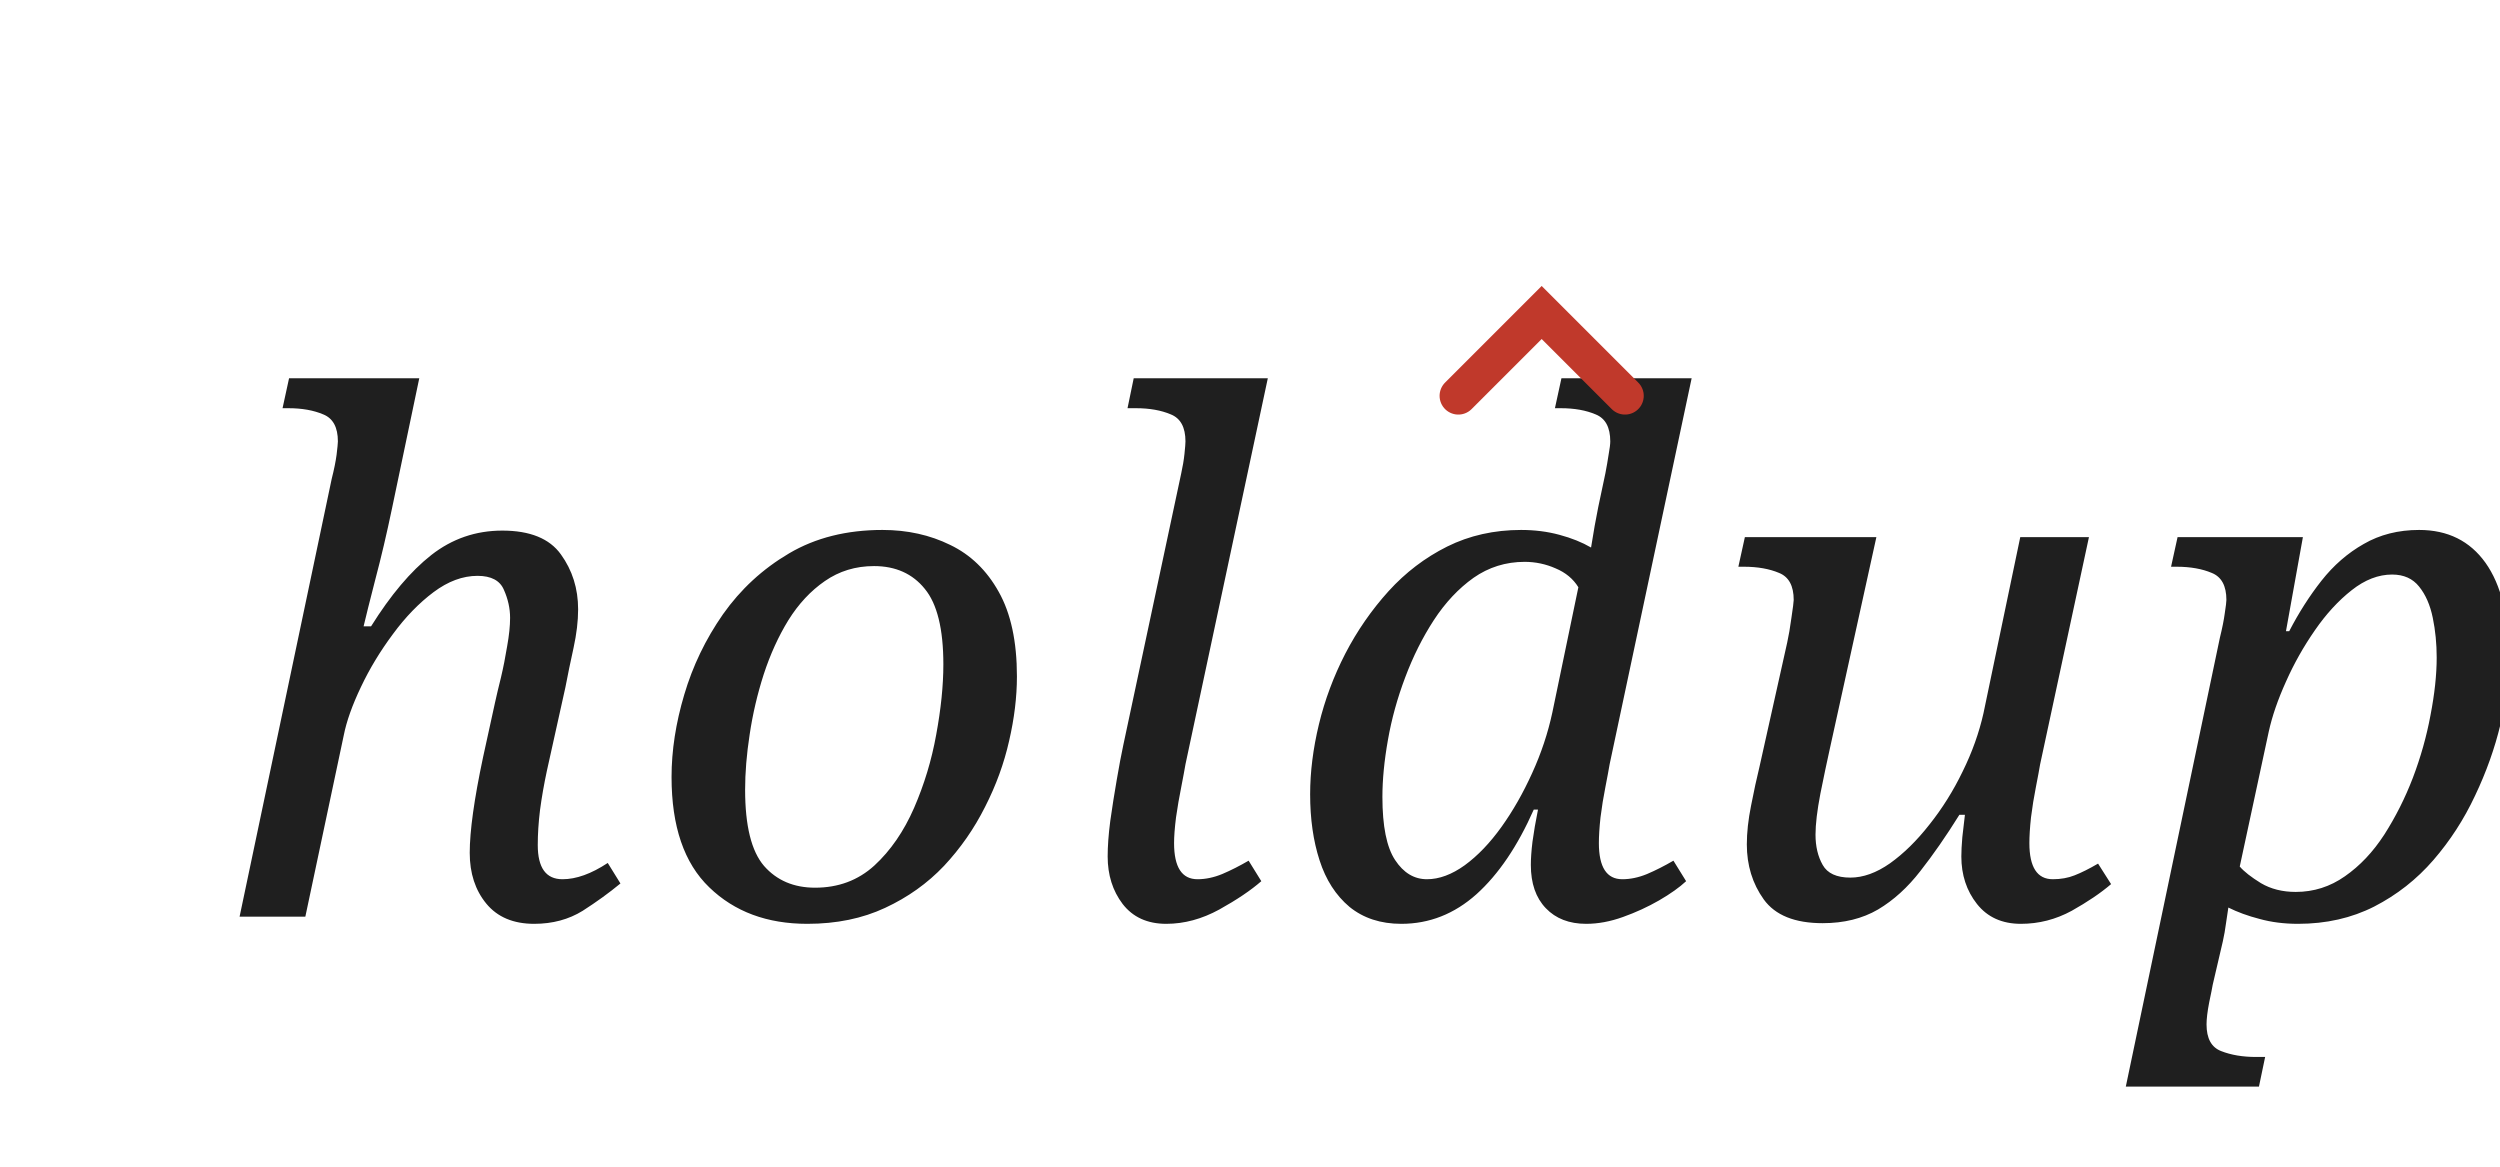
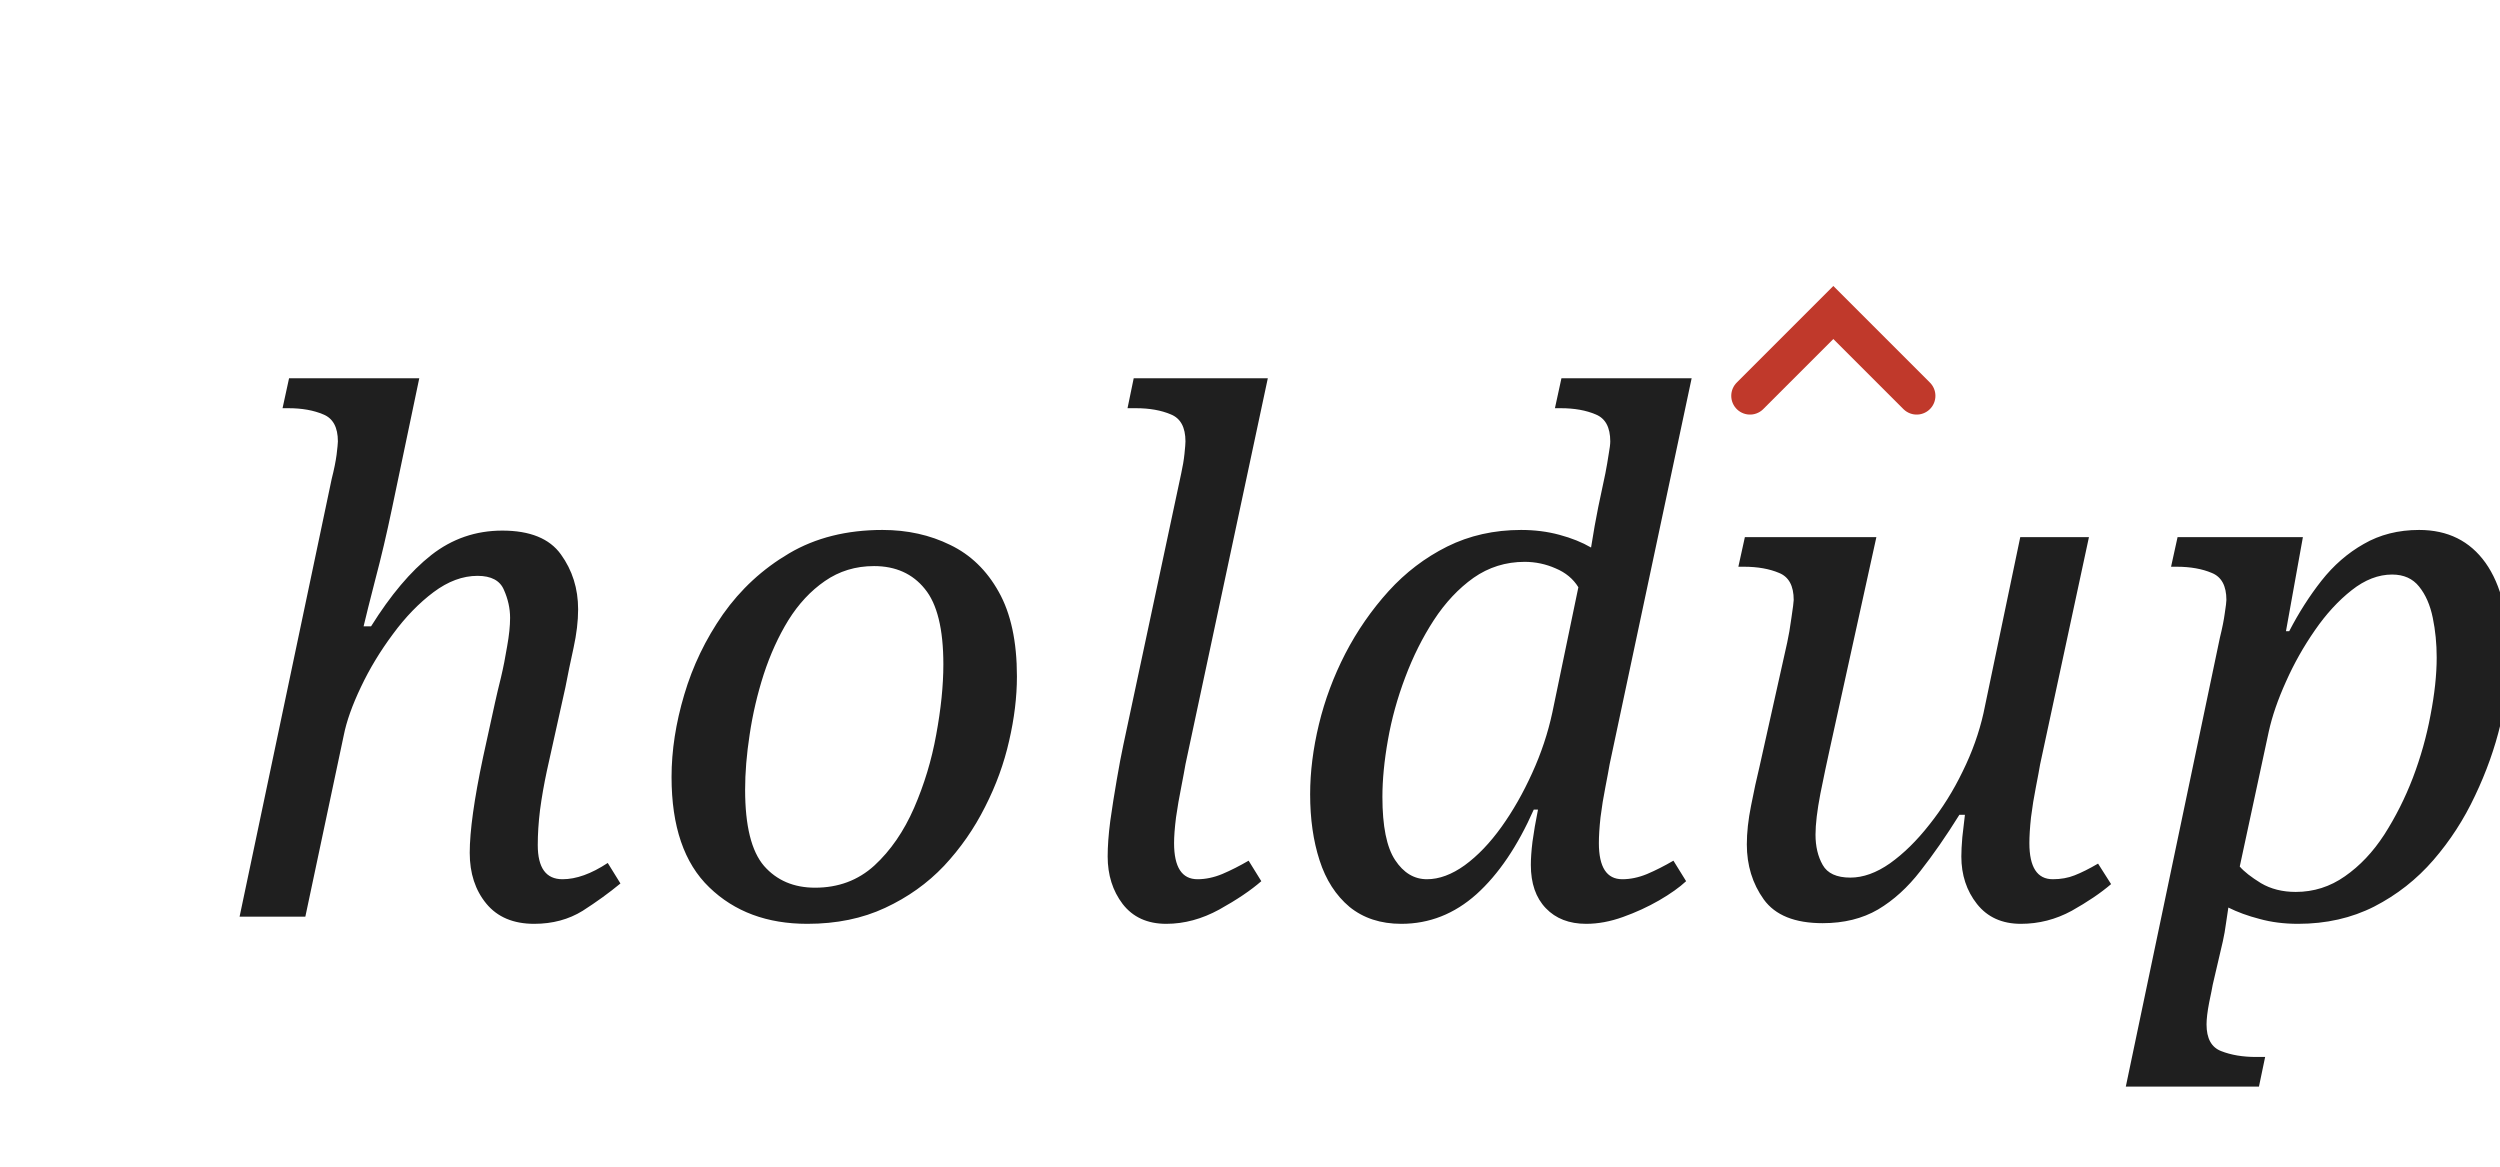
<svg xmlns="http://www.w3.org/2000/svg" viewBox="0 0 120 56" fill="none">
  <text x="10" y="44" font-family="'Cormorant Garamond', Georgia, serif" font-style="italic" font-weight="500" font-size="34" fill="#1F1F1F" letter-spacing="0.4">holdup</text>
-   <path d="M70 19 L74 15 L78 19" stroke="#C0392B" stroke-width="1.8" stroke-linecap="round" stroke-linejoin="miter" fill="none" />
+   <path d="M84 19 L88 15 L92 19" stroke="#C0392B" stroke-width="1.8" stroke-linecap="round" stroke-linejoin="miter" fill="none" />
</svg>
